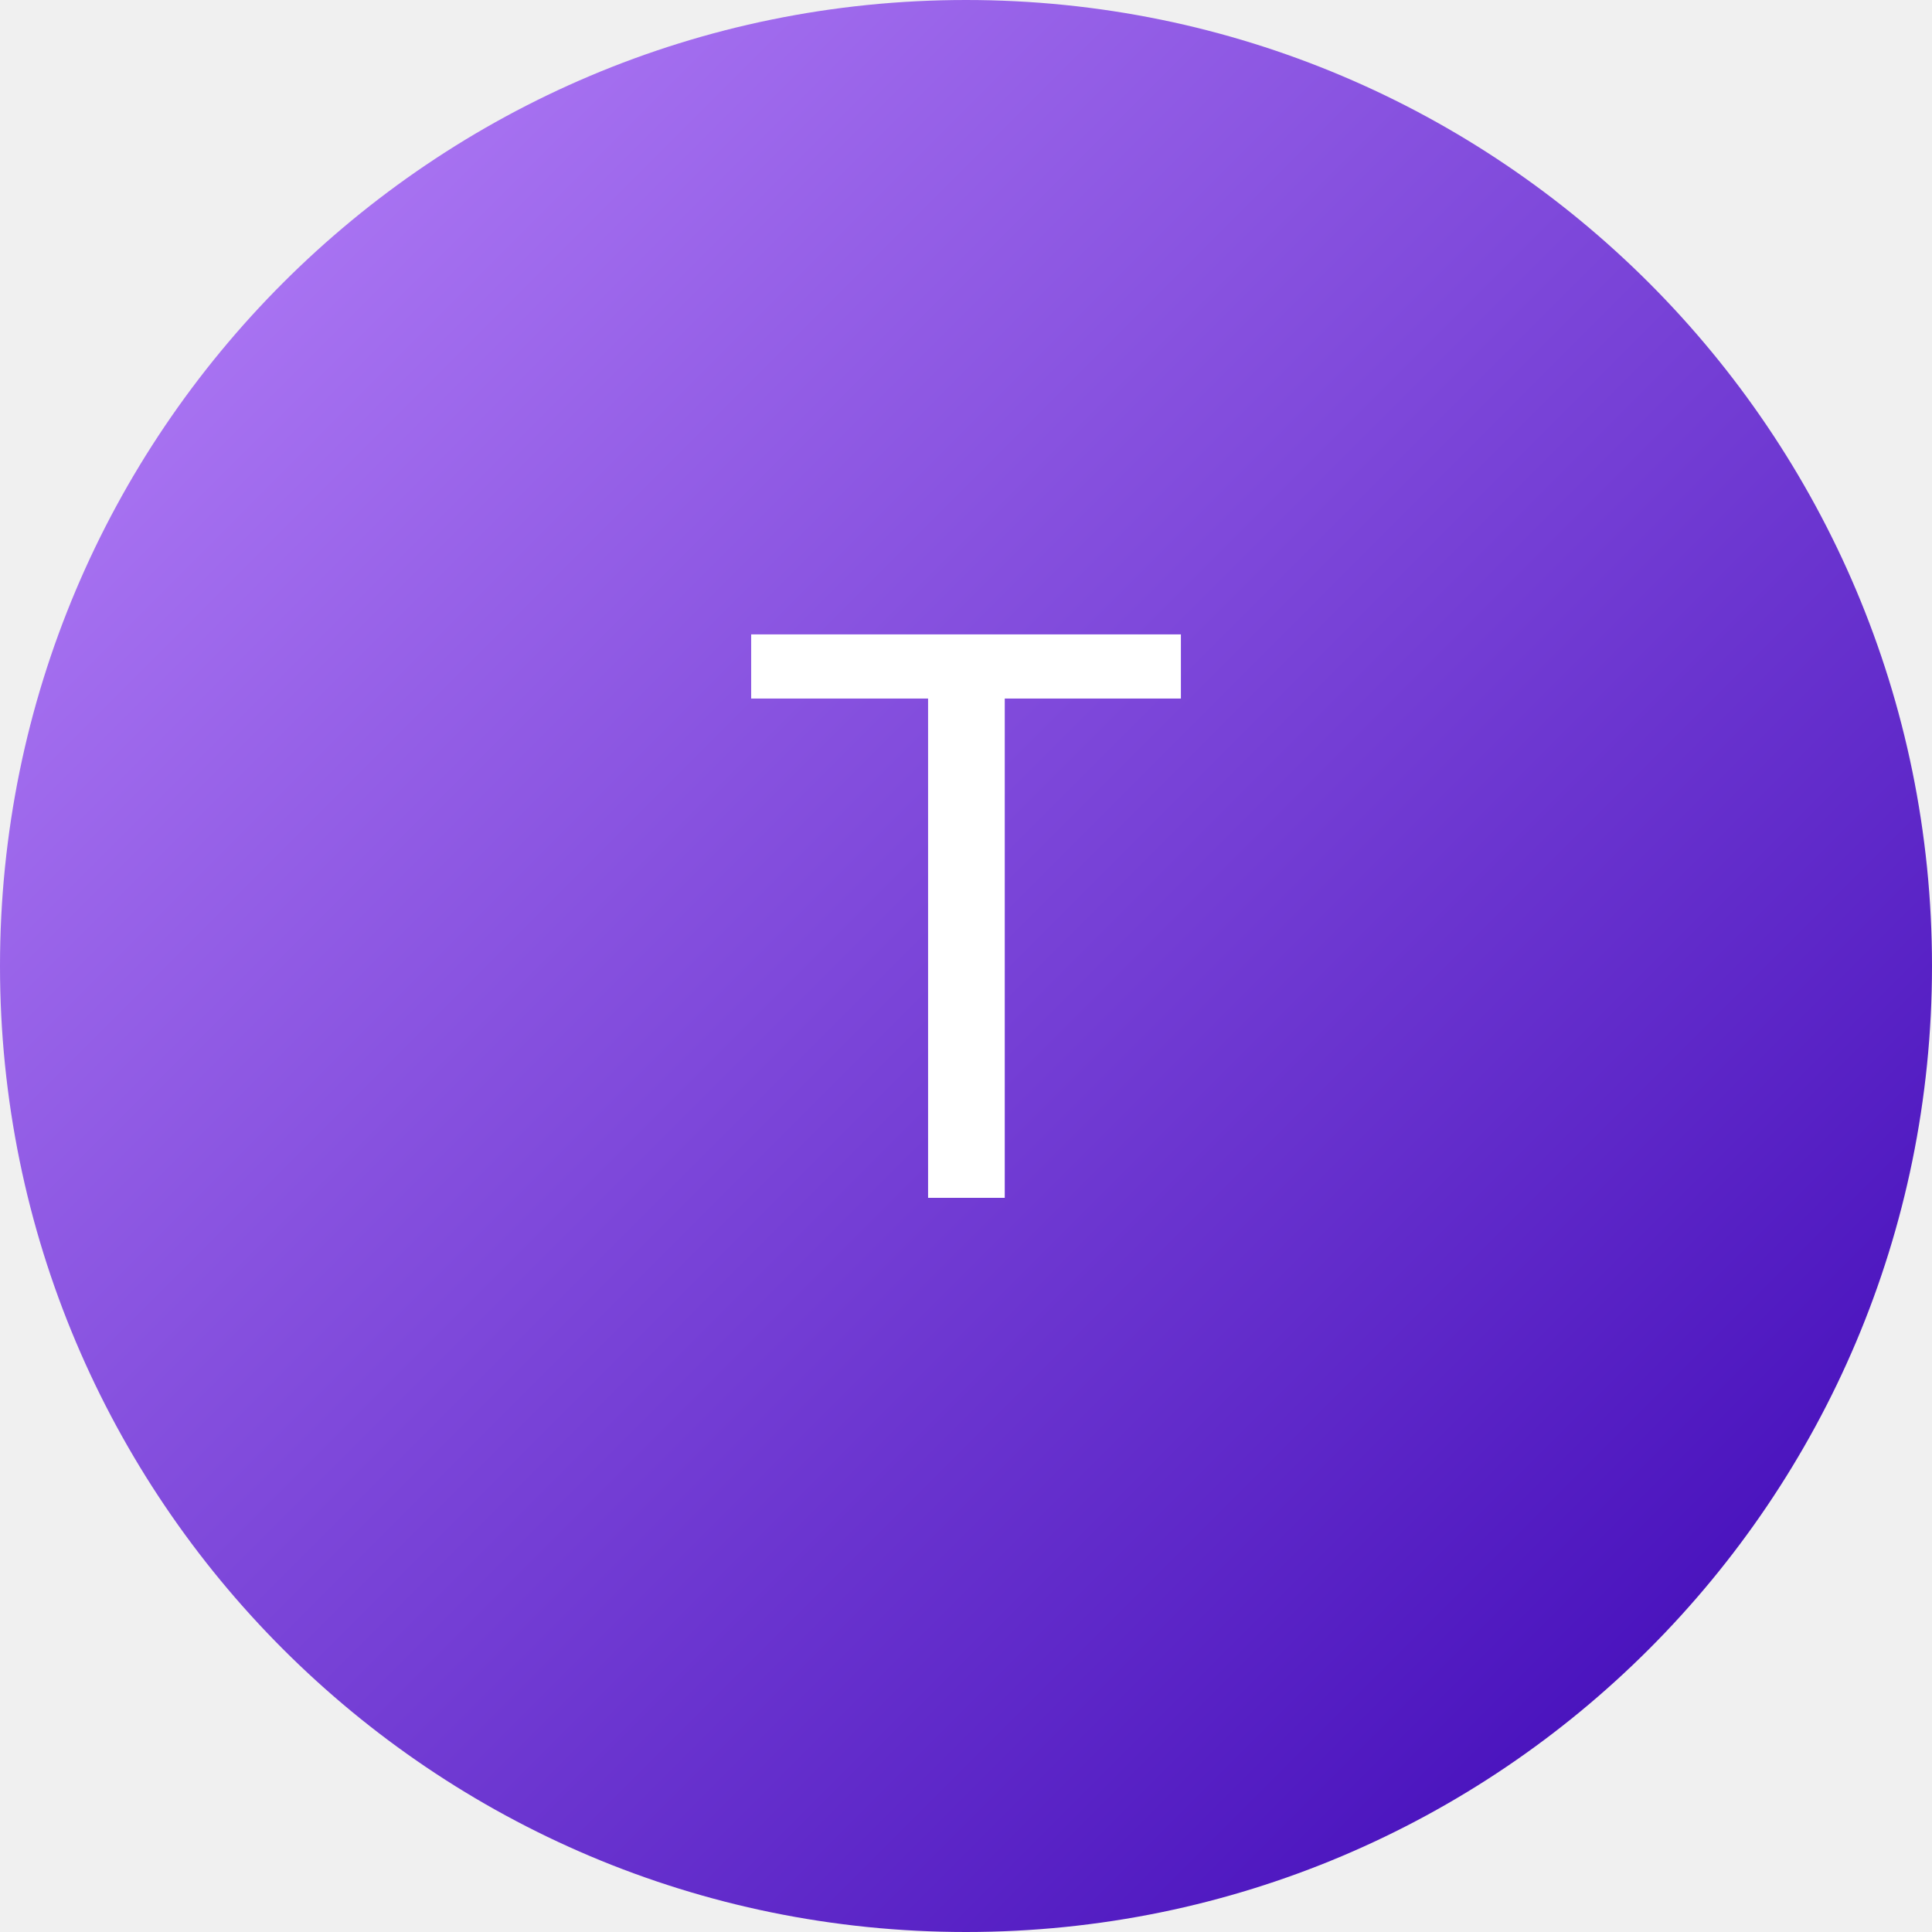
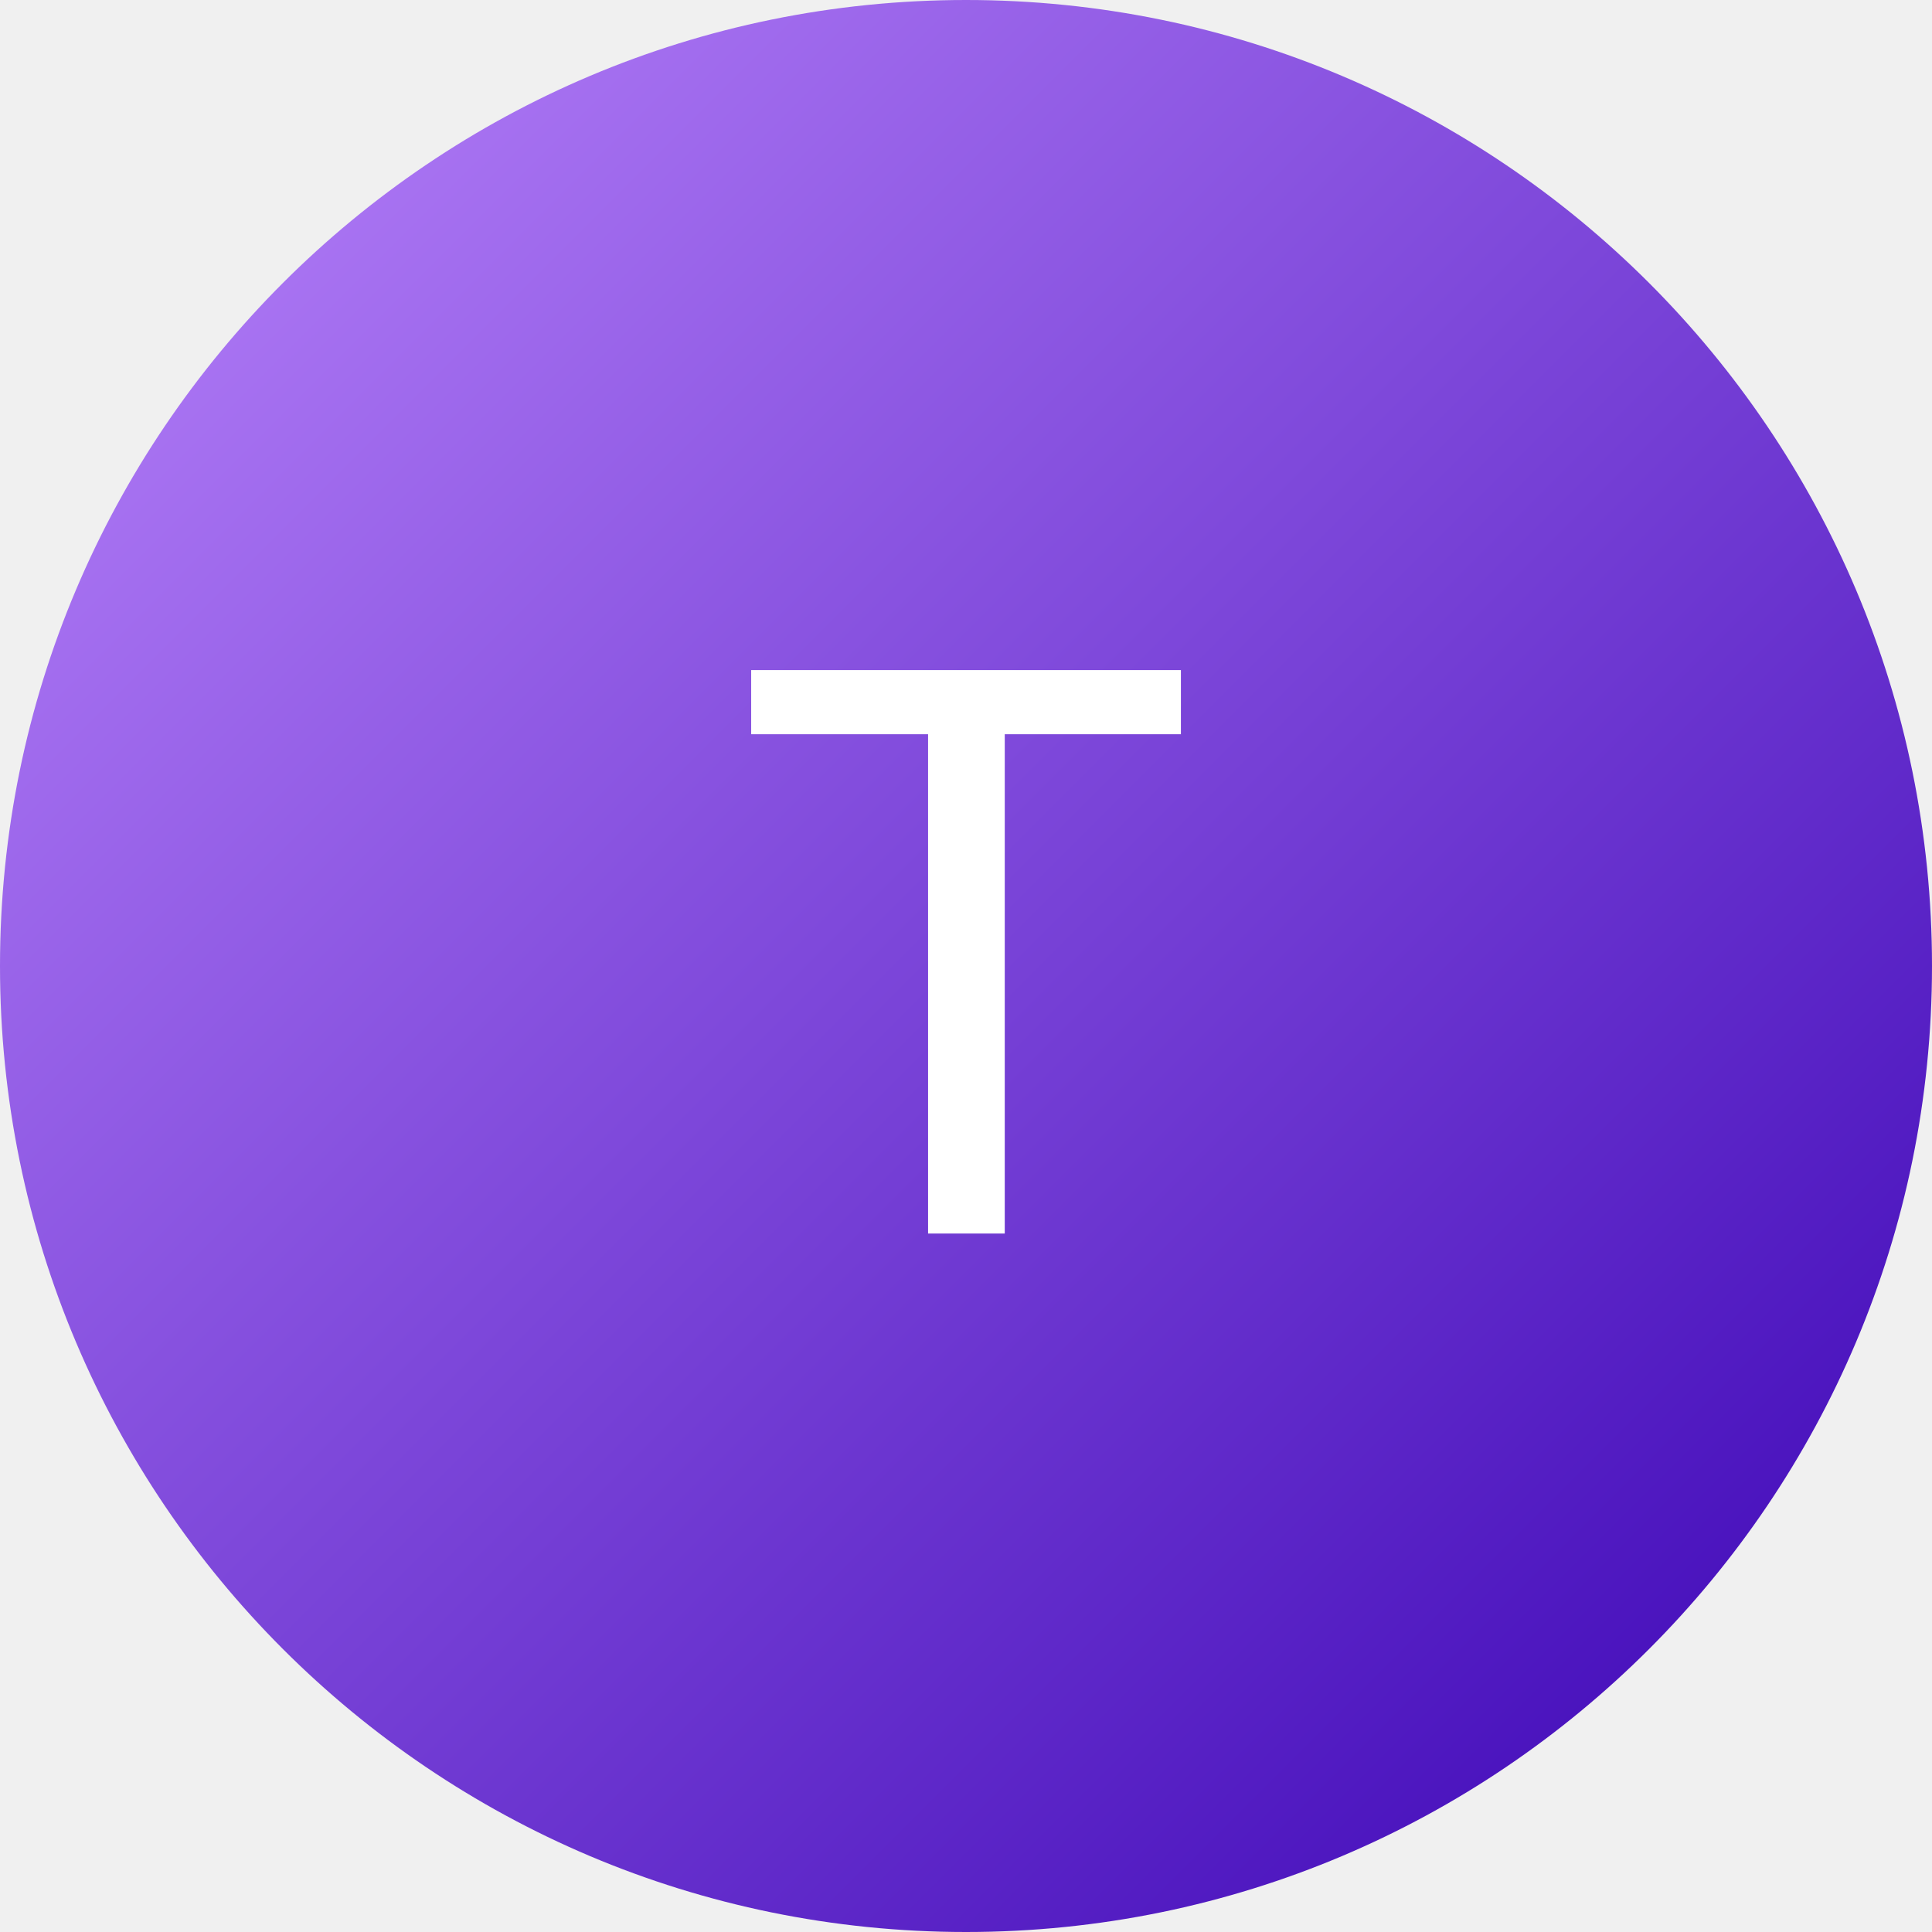
<svg xmlns="http://www.w3.org/2000/svg" width="200" height="200" viewBox="0 0 200 200">
  <defs>
    <linearGradient id="grad" x1="0%" y1="0%" x2="100%" y2="100%">
      <stop offset="0%" style="stop-color:#bb86fc;stop-opacity:1" />
      <stop offset="100%" style="stop-color:#3700b3;stop-opacity:1" />
    </linearGradient>
  </defs>
  <circle cx="100" cy="100" r="100" fill="url(#grad)" />
-   <text x="50%" y="50%" font-family="monospace" font-size="80" fill="white" text-anchor="middle" dy=".3em">T</text>
+   <text x="50%" y="50%" font-family="monospace" font-size="80" fill="white" text-anchor="middle" dominant-baseline="central">T</text>
</svg>
